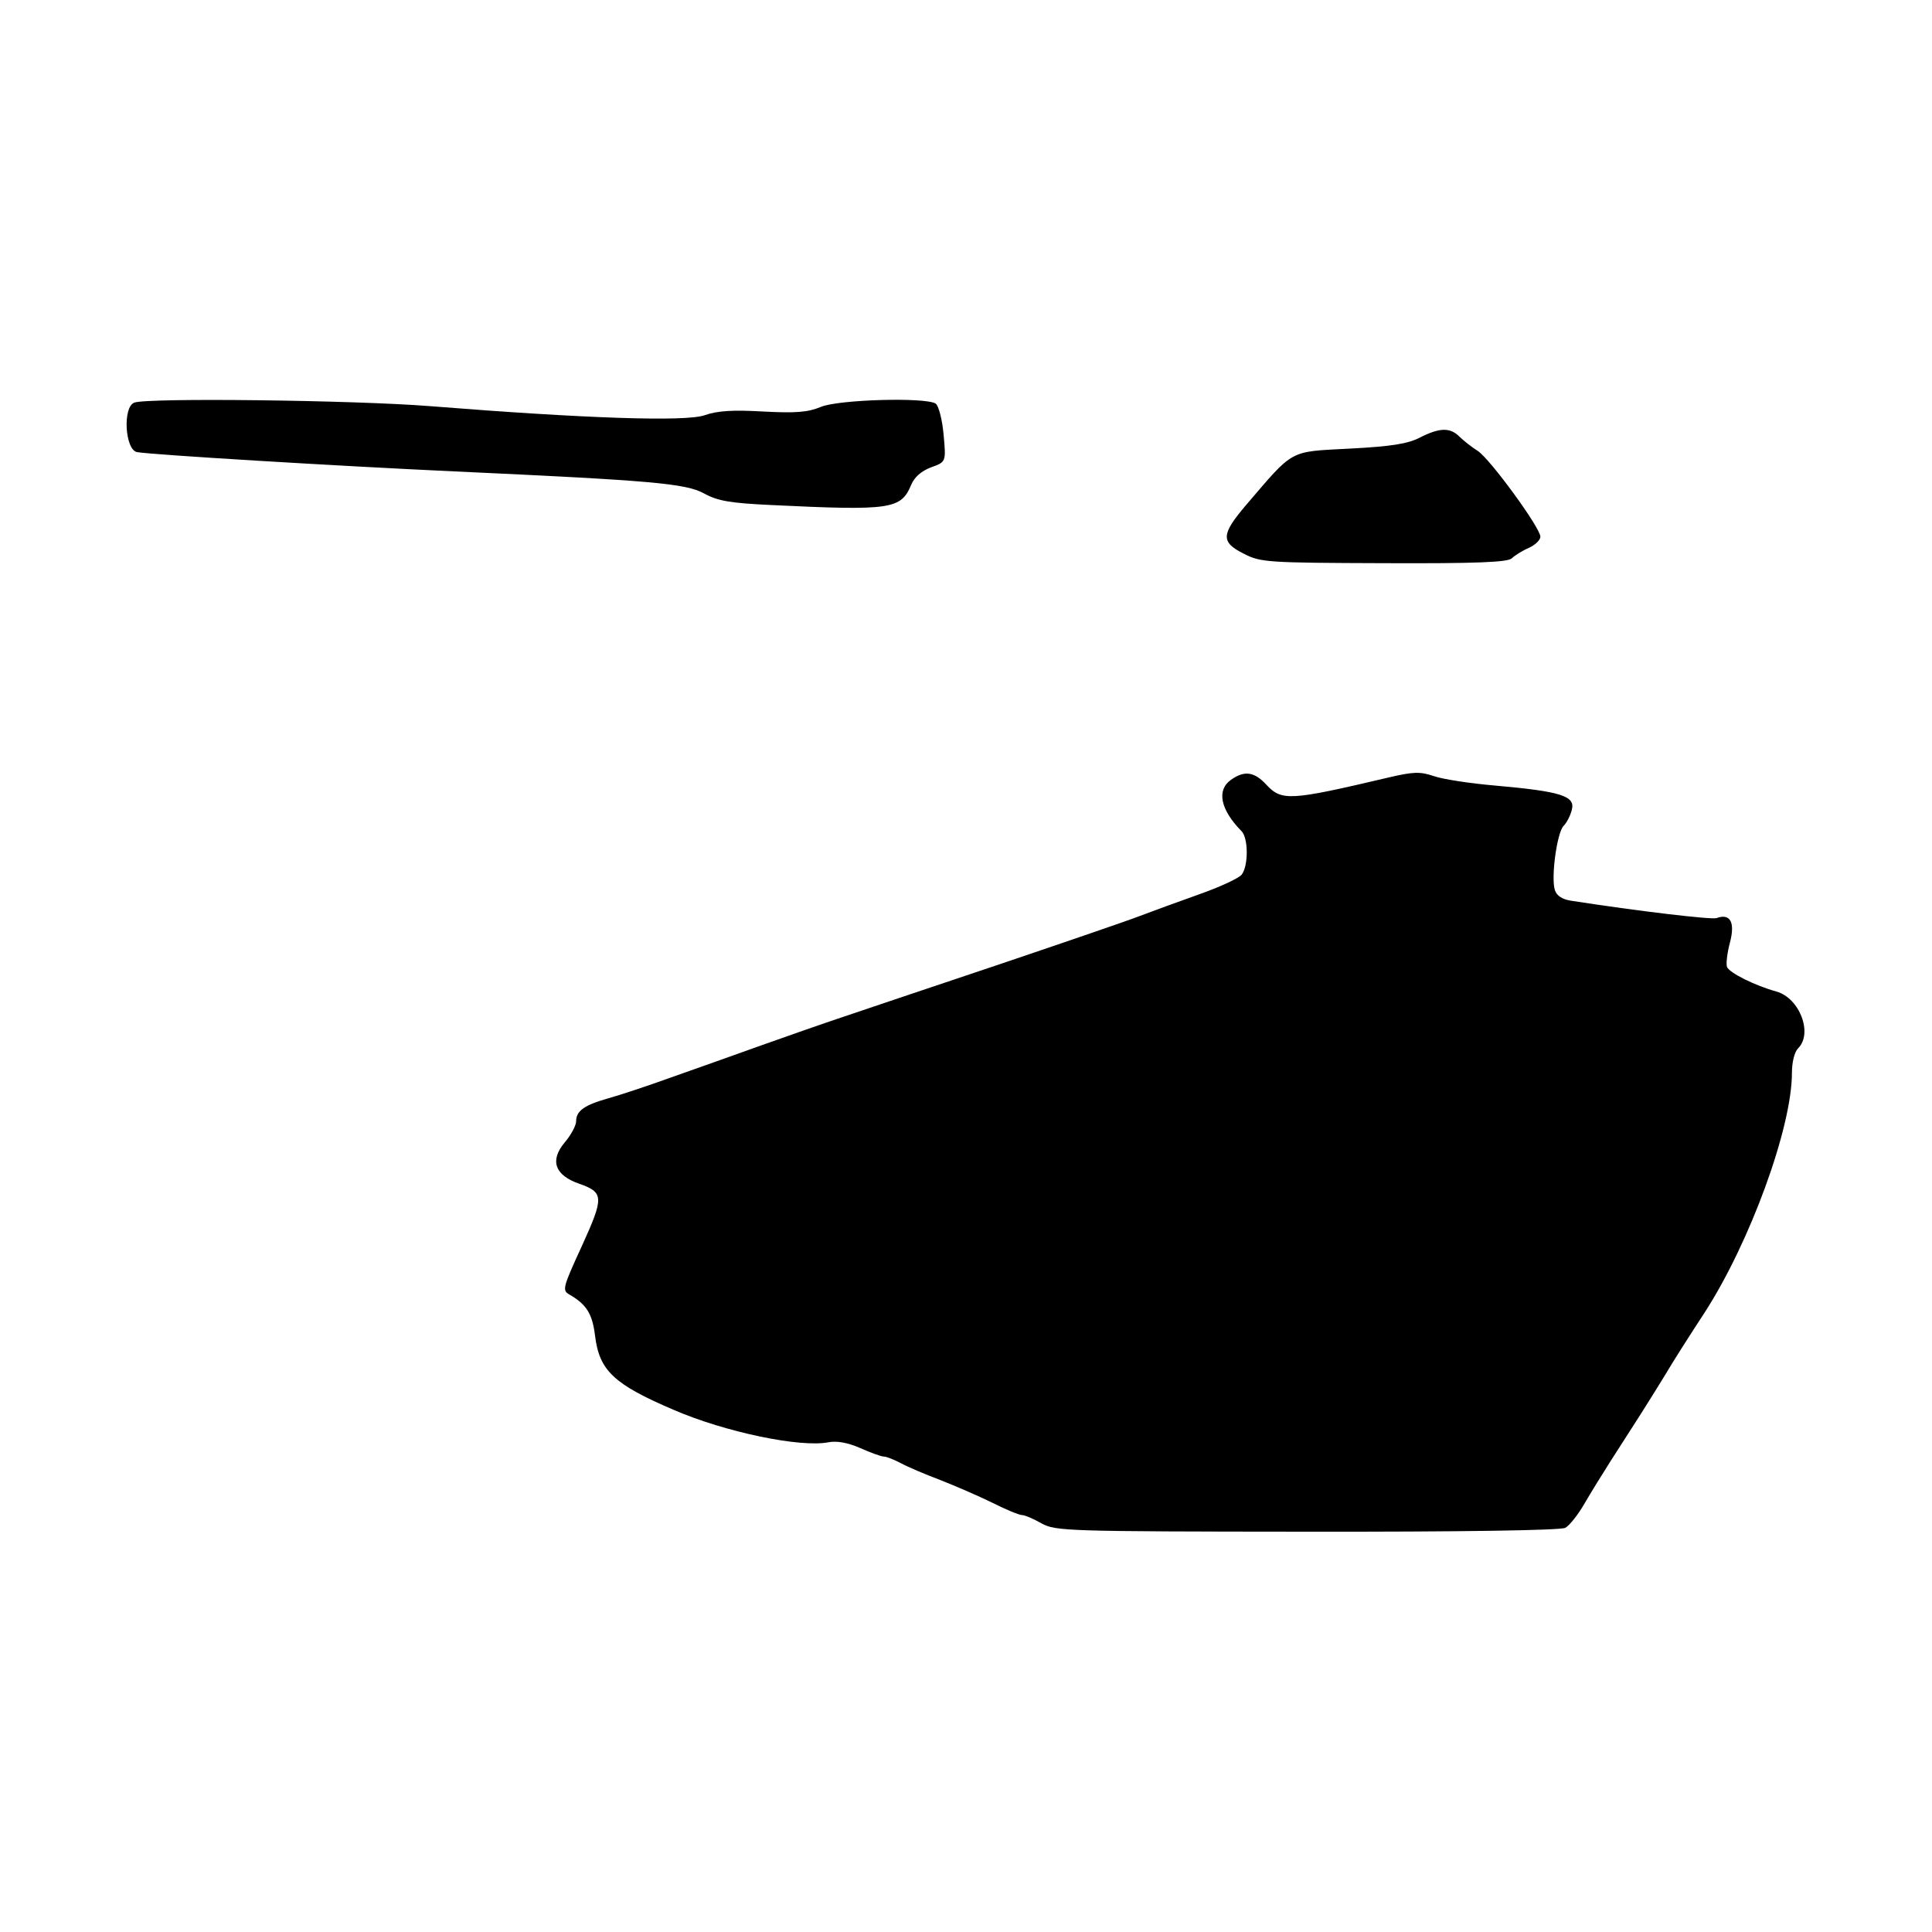
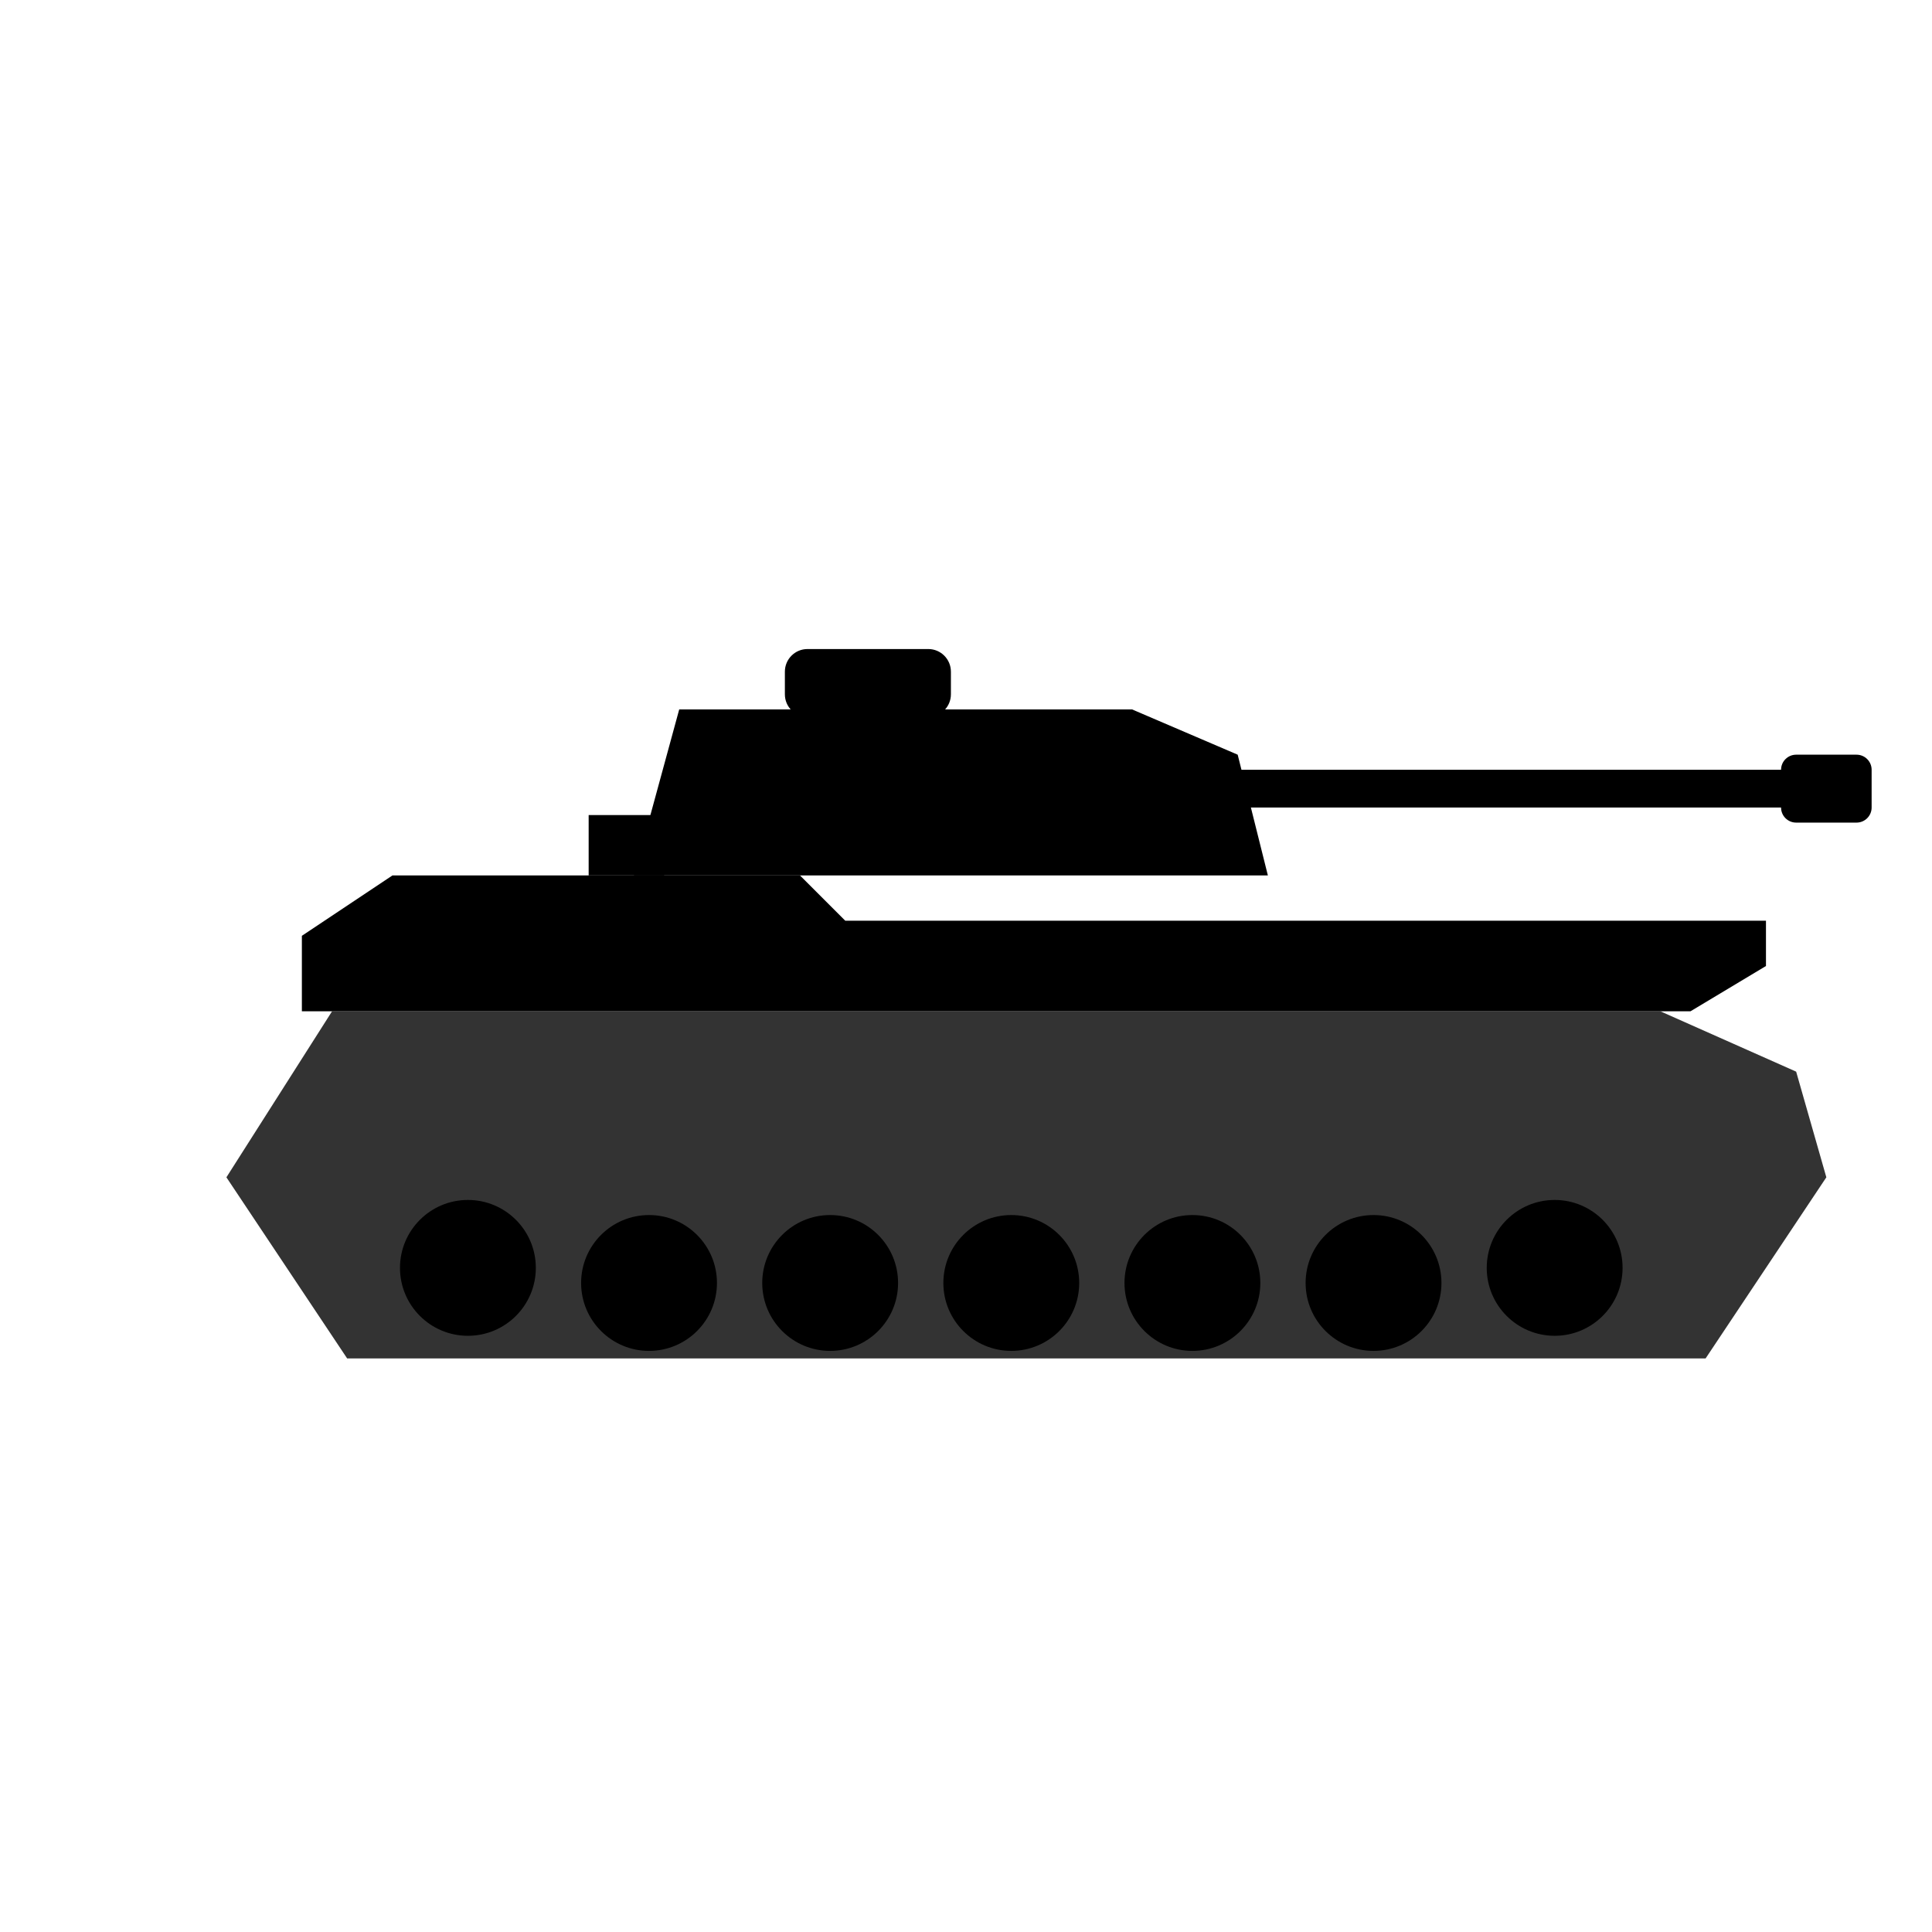
- <svg xmlns="http://www.w3.org/2000/svg" viewBox="0 0 100 100">
-   <path fill="currentColor" fill-rule="evenodd" d="M53.91 78.85C53.49 78.61 53.04 78.42 52.9 78.42C52.76 78.42 52.07 78.14 51.36 77.78C50.65 77.43 49.44 76.91 48.68 76.61C47.91 76.32 46.99 75.93 46.64 75.74C46.28 75.55 45.88 75.39 45.74 75.39C45.61 75.39 45.06 75.19 44.52 74.95C43.89 74.67 43.31 74.57 42.89 74.65C41.44 74.94 37.54 74.13 34.86 72.97C31.77 71.65 31.02 70.94 30.8 69.14C30.66 68 30.36 67.52 29.48 67.01C29.09 66.79 29.12 66.66 30.11 64.51C31.27 61.96 31.26 61.72 29.98 61.27C28.71 60.83 28.44 60.06 29.24 59.12C29.56 58.74 29.82 58.25 29.82 58.04C29.82 57.5 30.24 57.2 31.48 56.85C32.06 56.69 33.51 56.21 34.7 55.78C35.9 55.36 38 54.61 39.37 54.12C40.74 53.63 42.69 52.95 43.71 52.61C44.72 52.27 48.33 51.05 51.74 49.91C55.14 48.76 58.41 47.64 59 47.41C59.6 47.18 60.97 46.68 62.04 46.3C63.12 45.92 64.12 45.46 64.27 45.27C64.62 44.82 64.62 43.38 64.26 43.02C63.16 41.9 62.96 40.89 63.72 40.36C64.41 39.87 64.92 39.94 65.54 40.61C66.34 41.47 66.75 41.45 71.84 40.25C73.16 39.94 73.5 39.93 74.21 40.17C74.66 40.33 76.09 40.55 77.38 40.66C80.78 40.96 81.54 41.2 81.36 41.9C81.29 42.21 81.09 42.59 80.93 42.75C80.59 43.09 80.27 45.42 80.48 46.07C80.57 46.36 80.86 46.55 81.31 46.62C84.79 47.16 88.59 47.61 88.85 47.52C89.56 47.26 89.82 47.74 89.54 48.79C89.4 49.32 89.33 49.89 89.39 50.05C89.52 50.36 90.83 51.01 91.94 51.32C93.14 51.65 93.85 53.48 93.07 54.26C92.88 54.45 92.75 54.98 92.75 55.53C92.75 58.37 90.57 64.32 88.23 67.94C87.43 69.16 86.53 70.58 86.24 71.08C85.94 71.58 85.34 72.53 84.92 73.2C84.49 73.87 83.8 74.95 83.38 75.6C82.96 76.26 82.34 77.26 82.01 77.83C81.68 78.4 81.24 78.96 81.02 79.08C80.77 79.21 75.7 79.29 67.64 79.28C55.21 79.27 54.63 79.25 53.91 78.85ZM64.38 28.66C63.18 28.06 63.2 27.67 64.48 26.16C67 23.22 66.68 23.39 69.85 23.22C72.01 23.11 72.87 22.97 73.49 22.65C74.51 22.13 75.06 22.11 75.55 22.61C75.76 22.81 76.18 23.15 76.49 23.34C77.13 23.76 79.73 27.32 79.73 27.78C79.73 27.95 79.46 28.21 79.13 28.36C78.8 28.5 78.4 28.75 78.25 28.9C78.03 29.1 76.45 29.17 71.63 29.15C65.59 29.13 65.25 29.11 64.38 28.66ZM39.91 26.14C37.79 26.04 37.15 25.93 36.44 25.54C35.49 25.02 33.73 24.87 23.53 24.4C17.45 24.12 7.74 23.53 7.09 23.4C6.47 23.28 6.34 21.07 6.95 20.84C7.62 20.58 18.29 20.71 22.23 21.02C30.27 21.66 35.5 21.84 36.48 21.49C37.12 21.26 37.94 21.21 39.5 21.3C41.19 21.39 41.82 21.34 42.49 21.06C43.39 20.68 47.9 20.55 48.43 20.89C48.58 20.99 48.77 21.71 48.84 22.49C48.97 23.91 48.97 23.91 48.19 24.19C47.69 24.38 47.33 24.69 47.16 25.1C46.63 26.36 46.13 26.44 39.91 26.14Z" />
+ <svg xmlns="http://www.w3.org/2000/svg" viewBox="0 -64 256 256">
+   <g fill="currentColor">
+     <path d="M30 92l14-22h176l18 8 4 14-16 24H46z" fill="currentColor" fill-opacity=".8" />
+     <path d="M40 70h184l10-6v-6H112l-6-6H52l-12 8z" />
+     <g fill="currentColor">
+       <circle cx="62" cy="104" r="9" />
+       <circle cx="86" cy="106" r="9" />
+       <circle cx="110" cy="106" r="9" />
+       <circle cx="134" cy="106" r="9" />
+       <circle cx="158" cy="106" r="9" />
+       <circle cx="182" cy="106" r="9" />
+       <circle cx="206" cy="104" r="9" />
+     </g>
+     <path d="M84 52l6-22h60l14 6 4 16z" />
+     <rect x="104" y="22" width="22" height="9" rx="3" />
+     <path d="M164 38h80v5h-80z" />
+     <rect x="236" y="36" width="12" height="9" rx="2" />
+     <path d="M78 44h10v8H78z" />
+   </g>
</svg>
